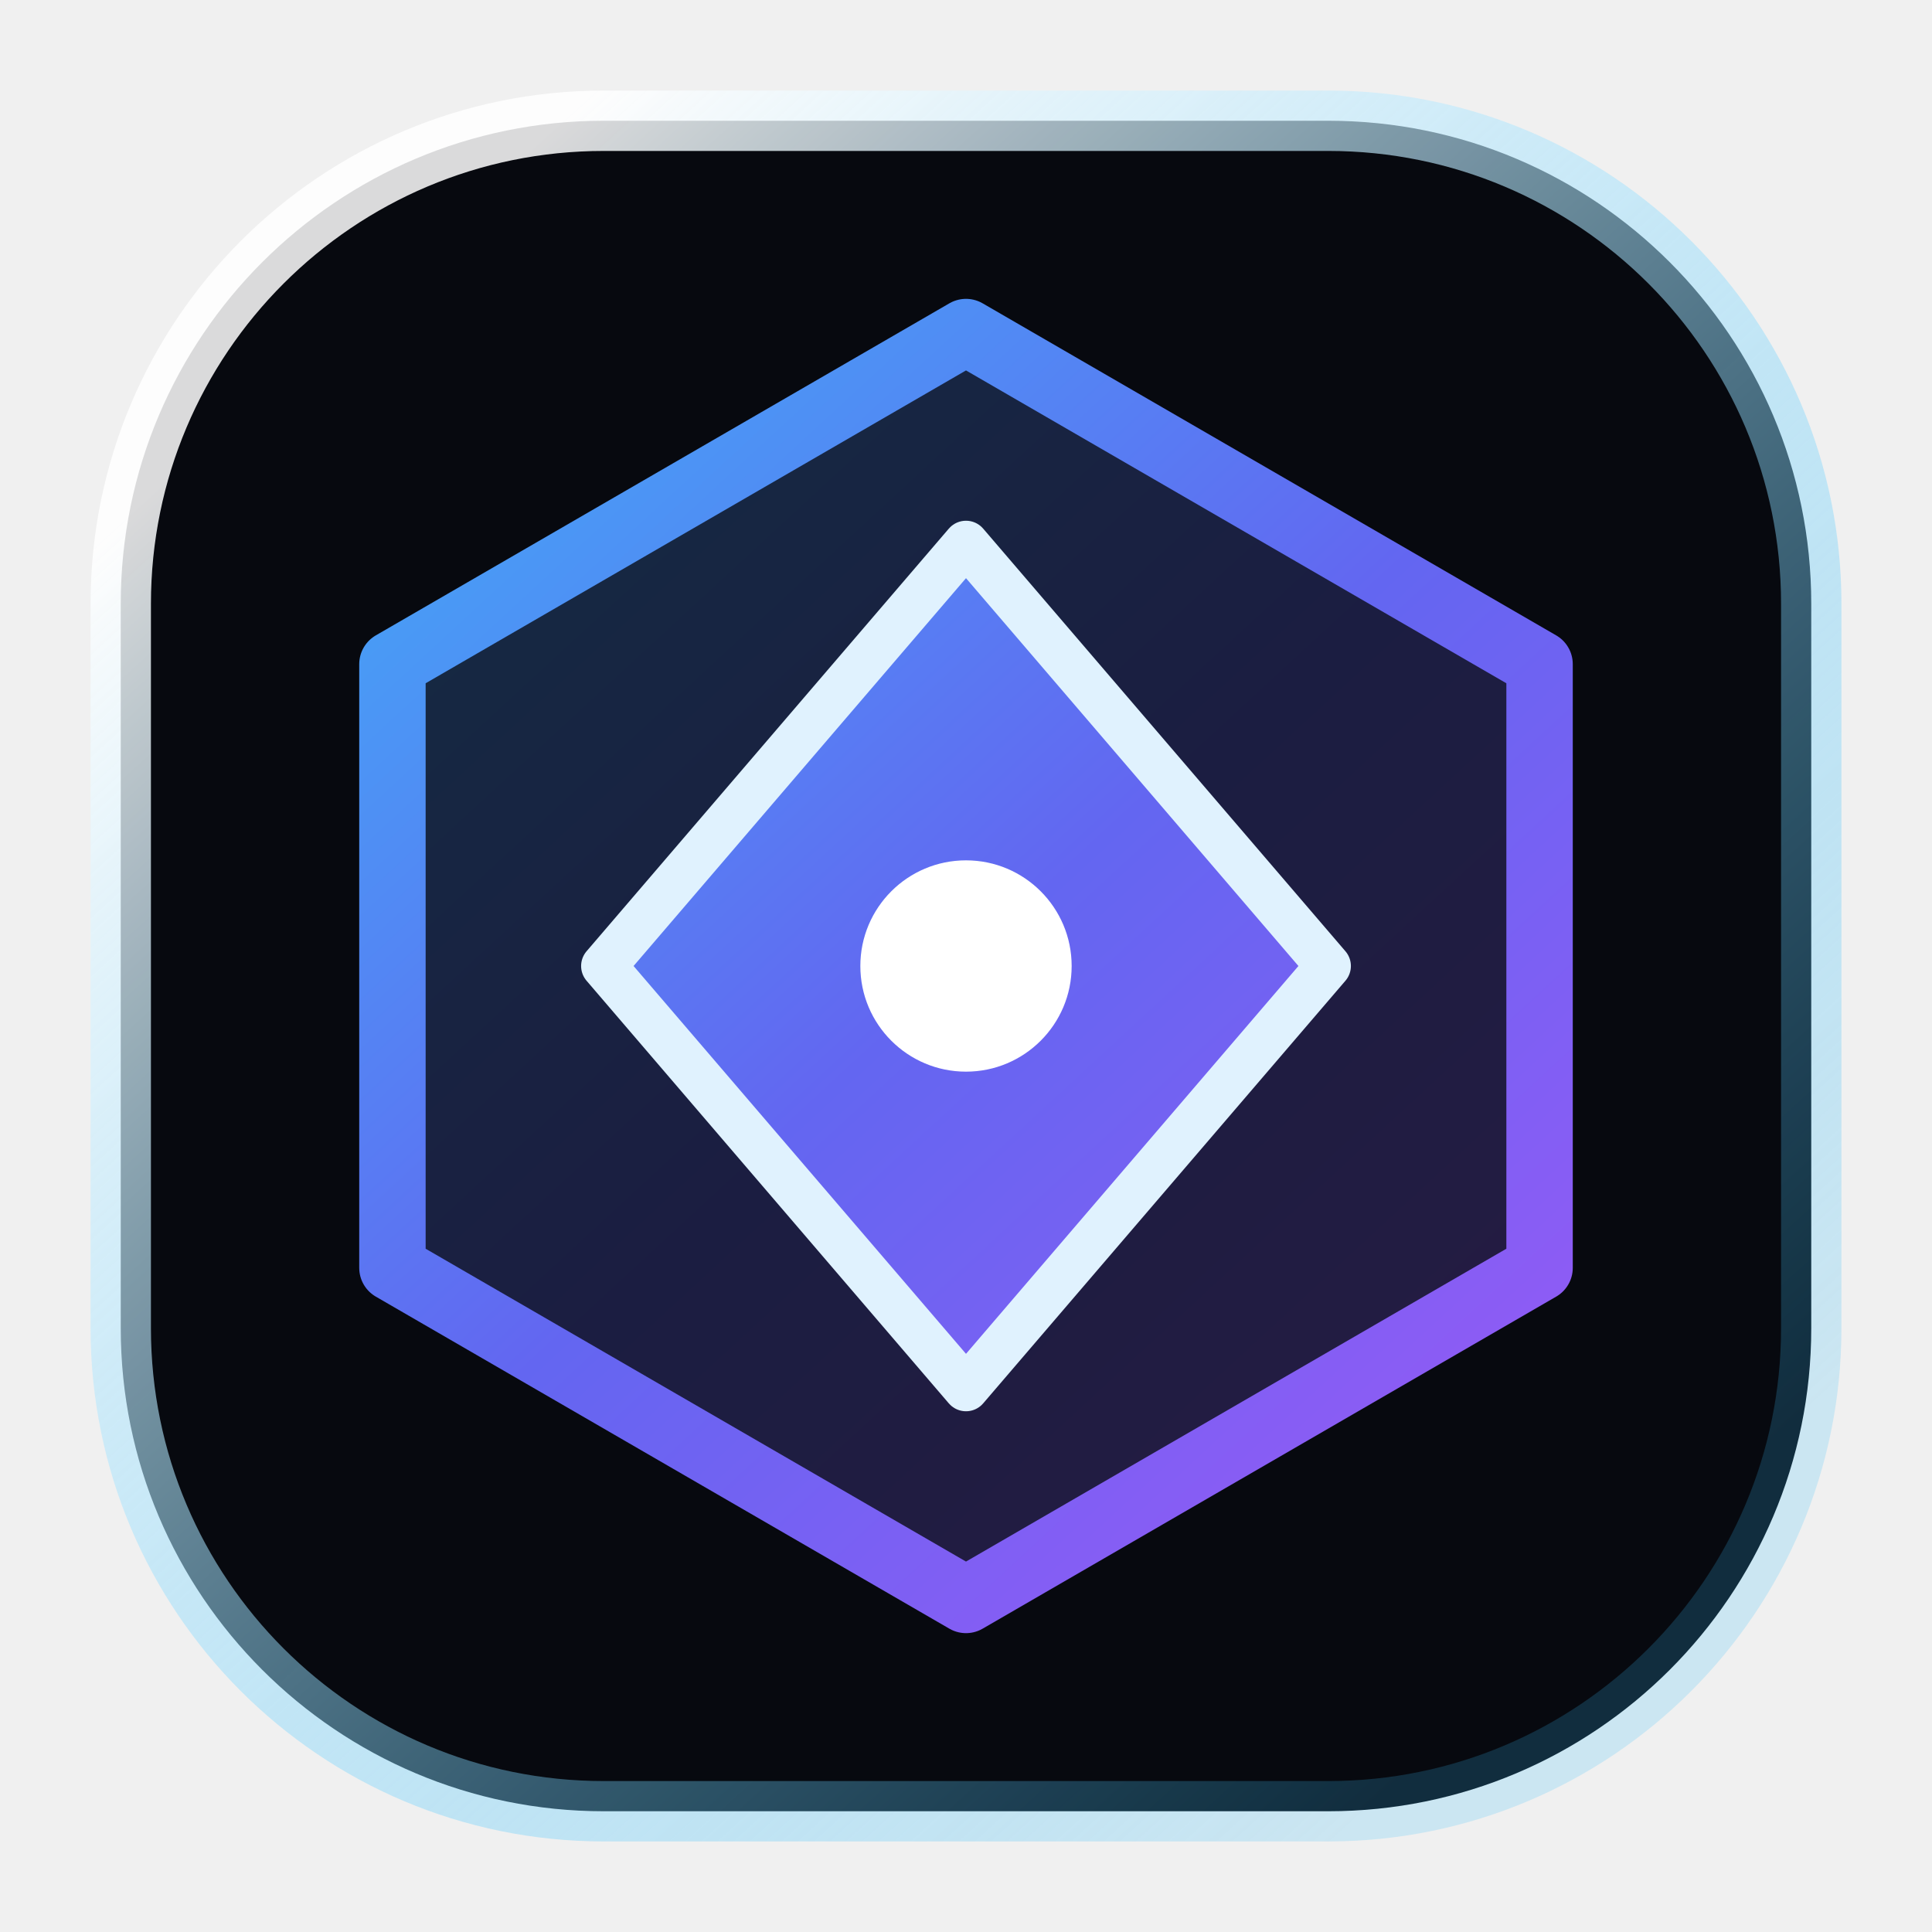
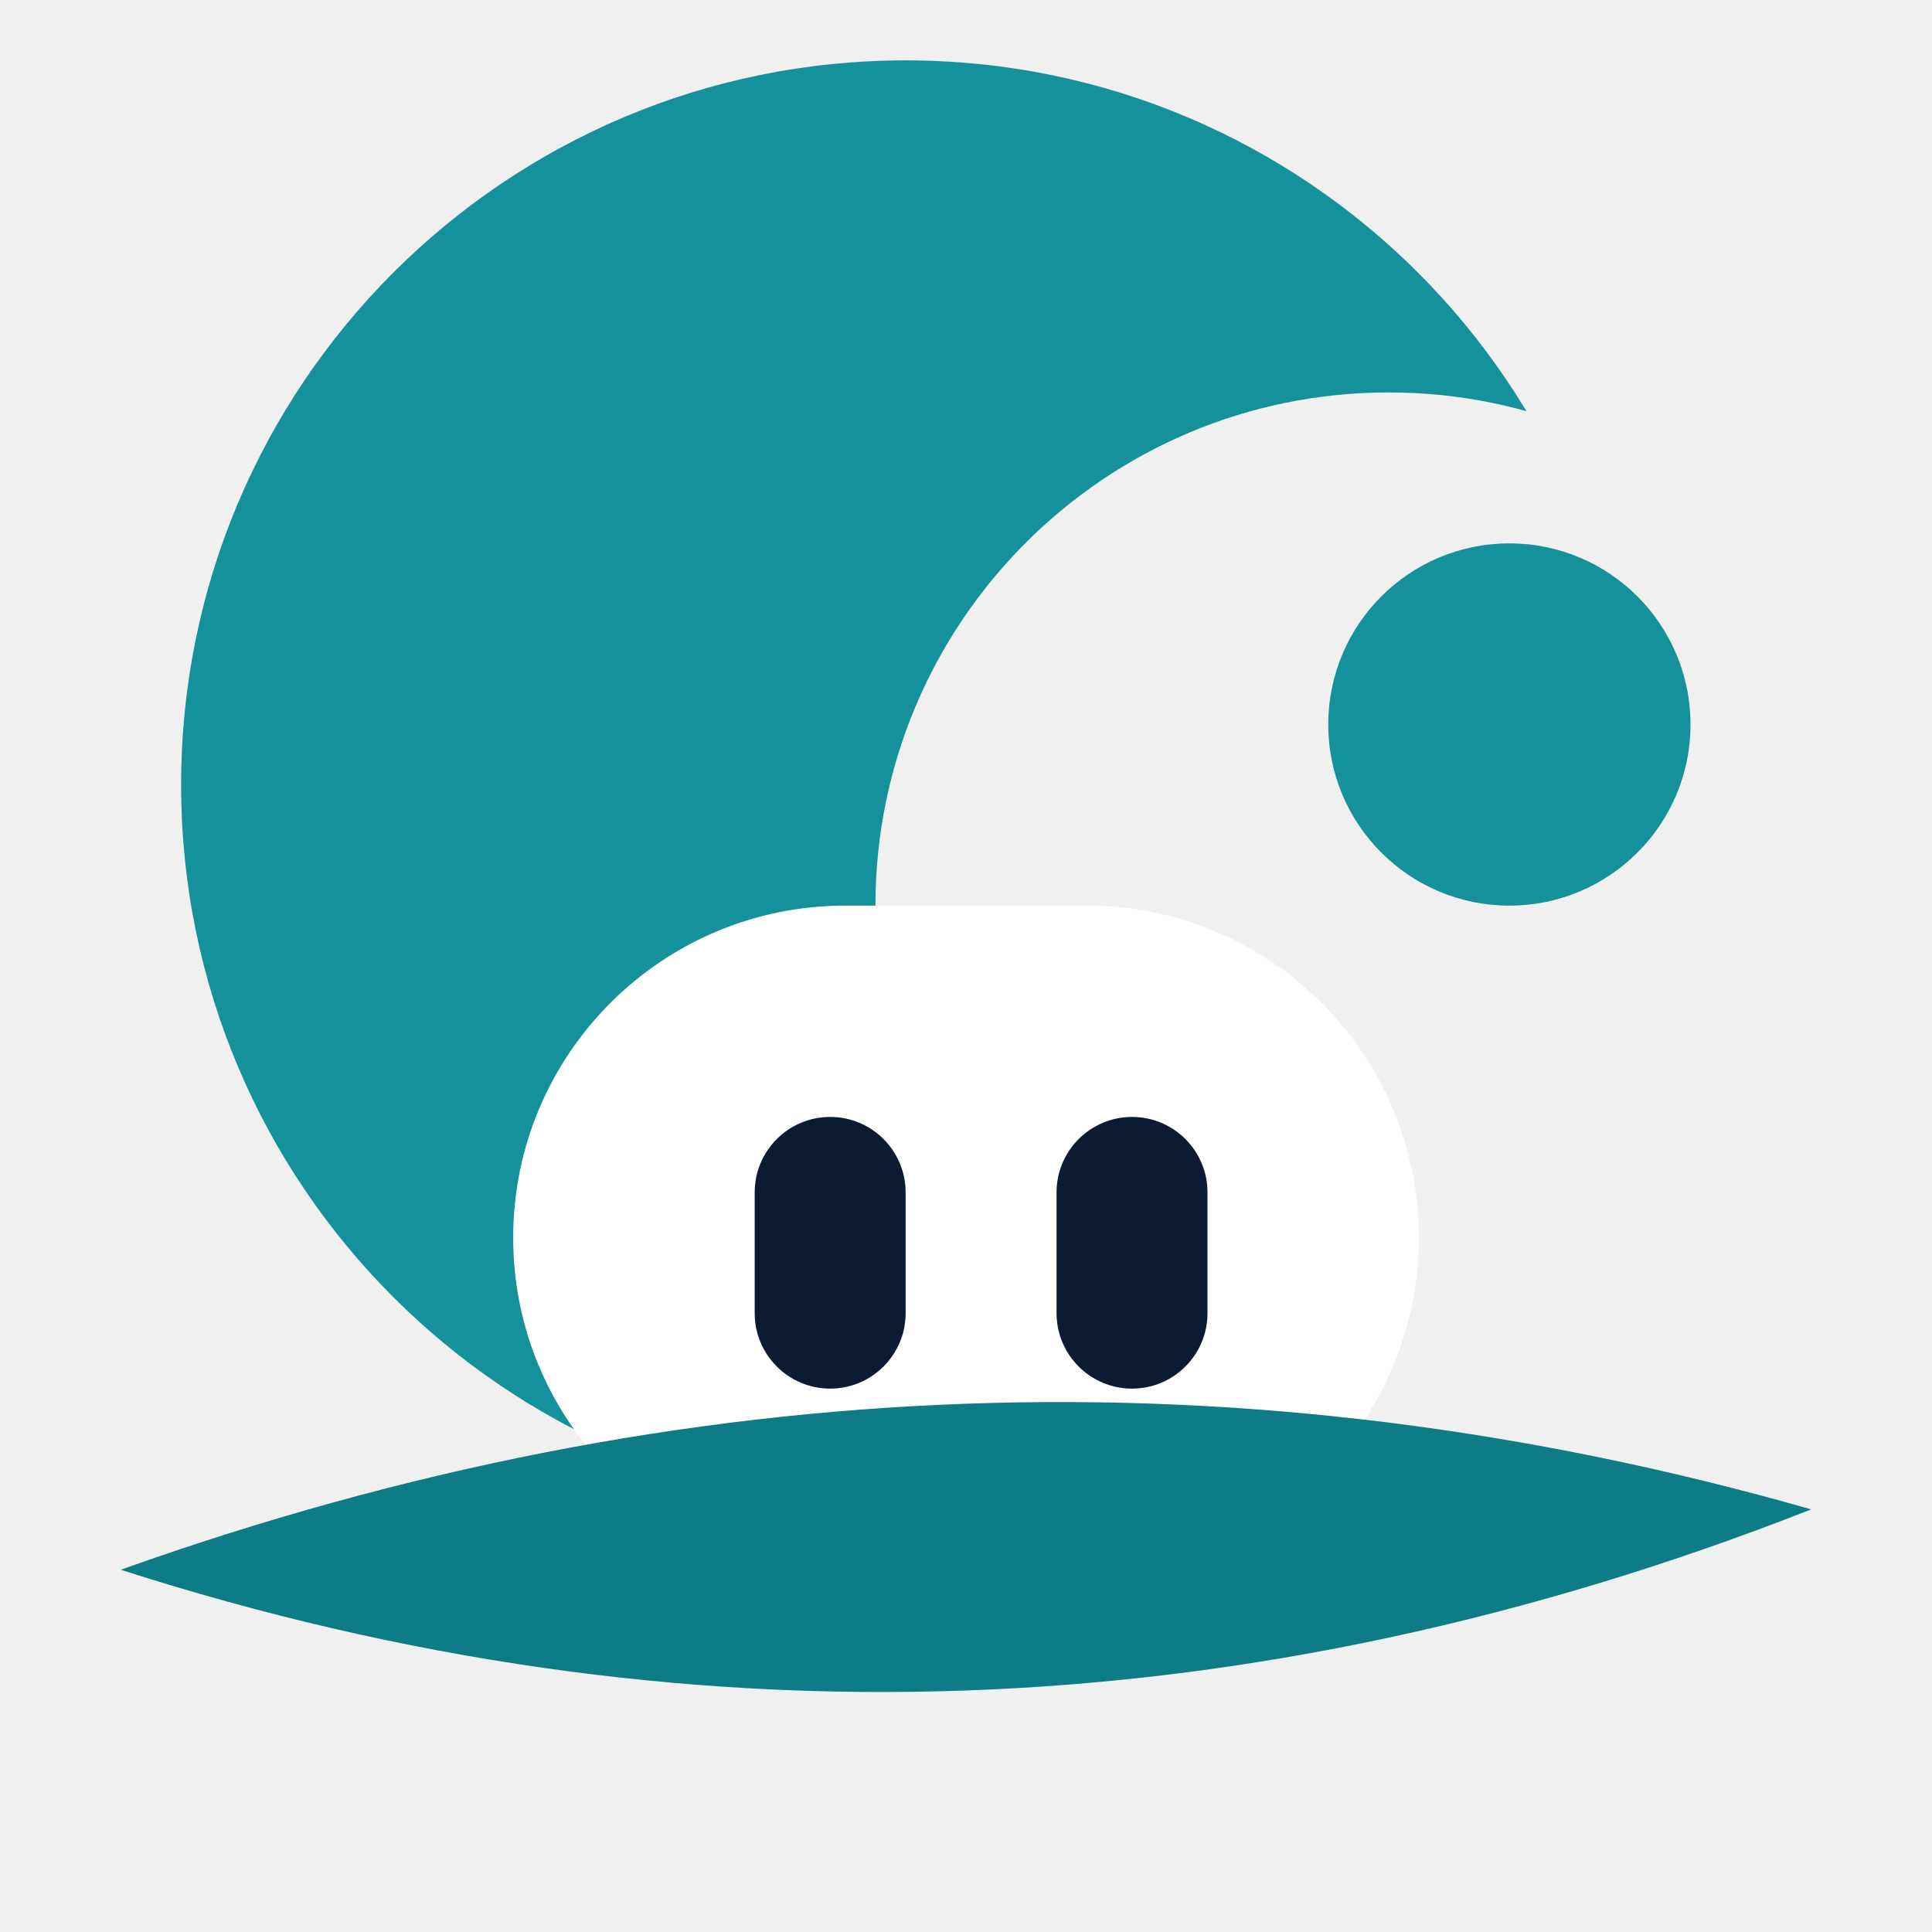
<svg xmlns="http://www.w3.org/2000/svg" viewBox="0 0 64 64" fill="none">
  <defs>
-     <linearGradient id="tideGrad" x1="8" y1="6" x2="56" y2="58" gradientUnits="userSpaceOnUse">
-       <stop offset="0%" stop-color="#38BDF8" />
-       <stop offset="50%" stop-color="#6366F1" />
-       <stop offset="100%" stop-color="#A855F7" />
-     </linearGradient>
-     <linearGradient id="rim" x1="12" y1="10" x2="52" y2="54" gradientUnits="userSpaceOnUse">
-       <stop offset="0%" stop-color="#FFFFFF" stop-opacity="0.85" />
-       <stop offset="100%" stop-color="#38BDF8" stop-opacity="0.2" />
-     </linearGradient>
+     <mask id="wave-cut">
+       <rect width="64" height="64" fill="white" />
+       <circle cx="46" cy="30" r="17" fill="black" />
+     </mask>
  </defs>
-   <rect x="4" y="4" width="56" height="56" rx="16" fill="#07090F" stroke="url(#rim)" stroke-width="2" />
-   <polygon points="32,11 51,22 51,42 32,53 13,42 13,22" fill="url(#tideGrad)" fill-opacity="0.22" stroke="url(#tideGrad)" stroke-width="2.2" stroke-linejoin="round" />
-   <polygon points="32,18 44,32 32,46 20,32" fill="url(#tideGrad)" stroke="#E0F2FE" stroke-width="1.5" stroke-linejoin="round" />
-   <circle cx="32" cy="32" r="3.5" fill="#FFFFFF" />
+   <circle cx="30" cy="26" r="24" fill="#14919B" mask="url(#wave-cut)" />
+   <circle cx="50" cy="24" r="6" fill="#14919B" />
+   <rect x="17" y="30" width="30" height="22" rx="11" fill="#FFFFFF" />
+   <rect x="25" y="37" width="5" height="9" rx="2.5" fill="#0B1B33" />
+   <rect x="35" y="37" width="5" height="9" rx="2.5" fill="#0B1B33" />
+   <path d="M4 52 Q32 42 60 50 Q32 61 4 52 Z" fill="#0E7C86" />
</svg>
